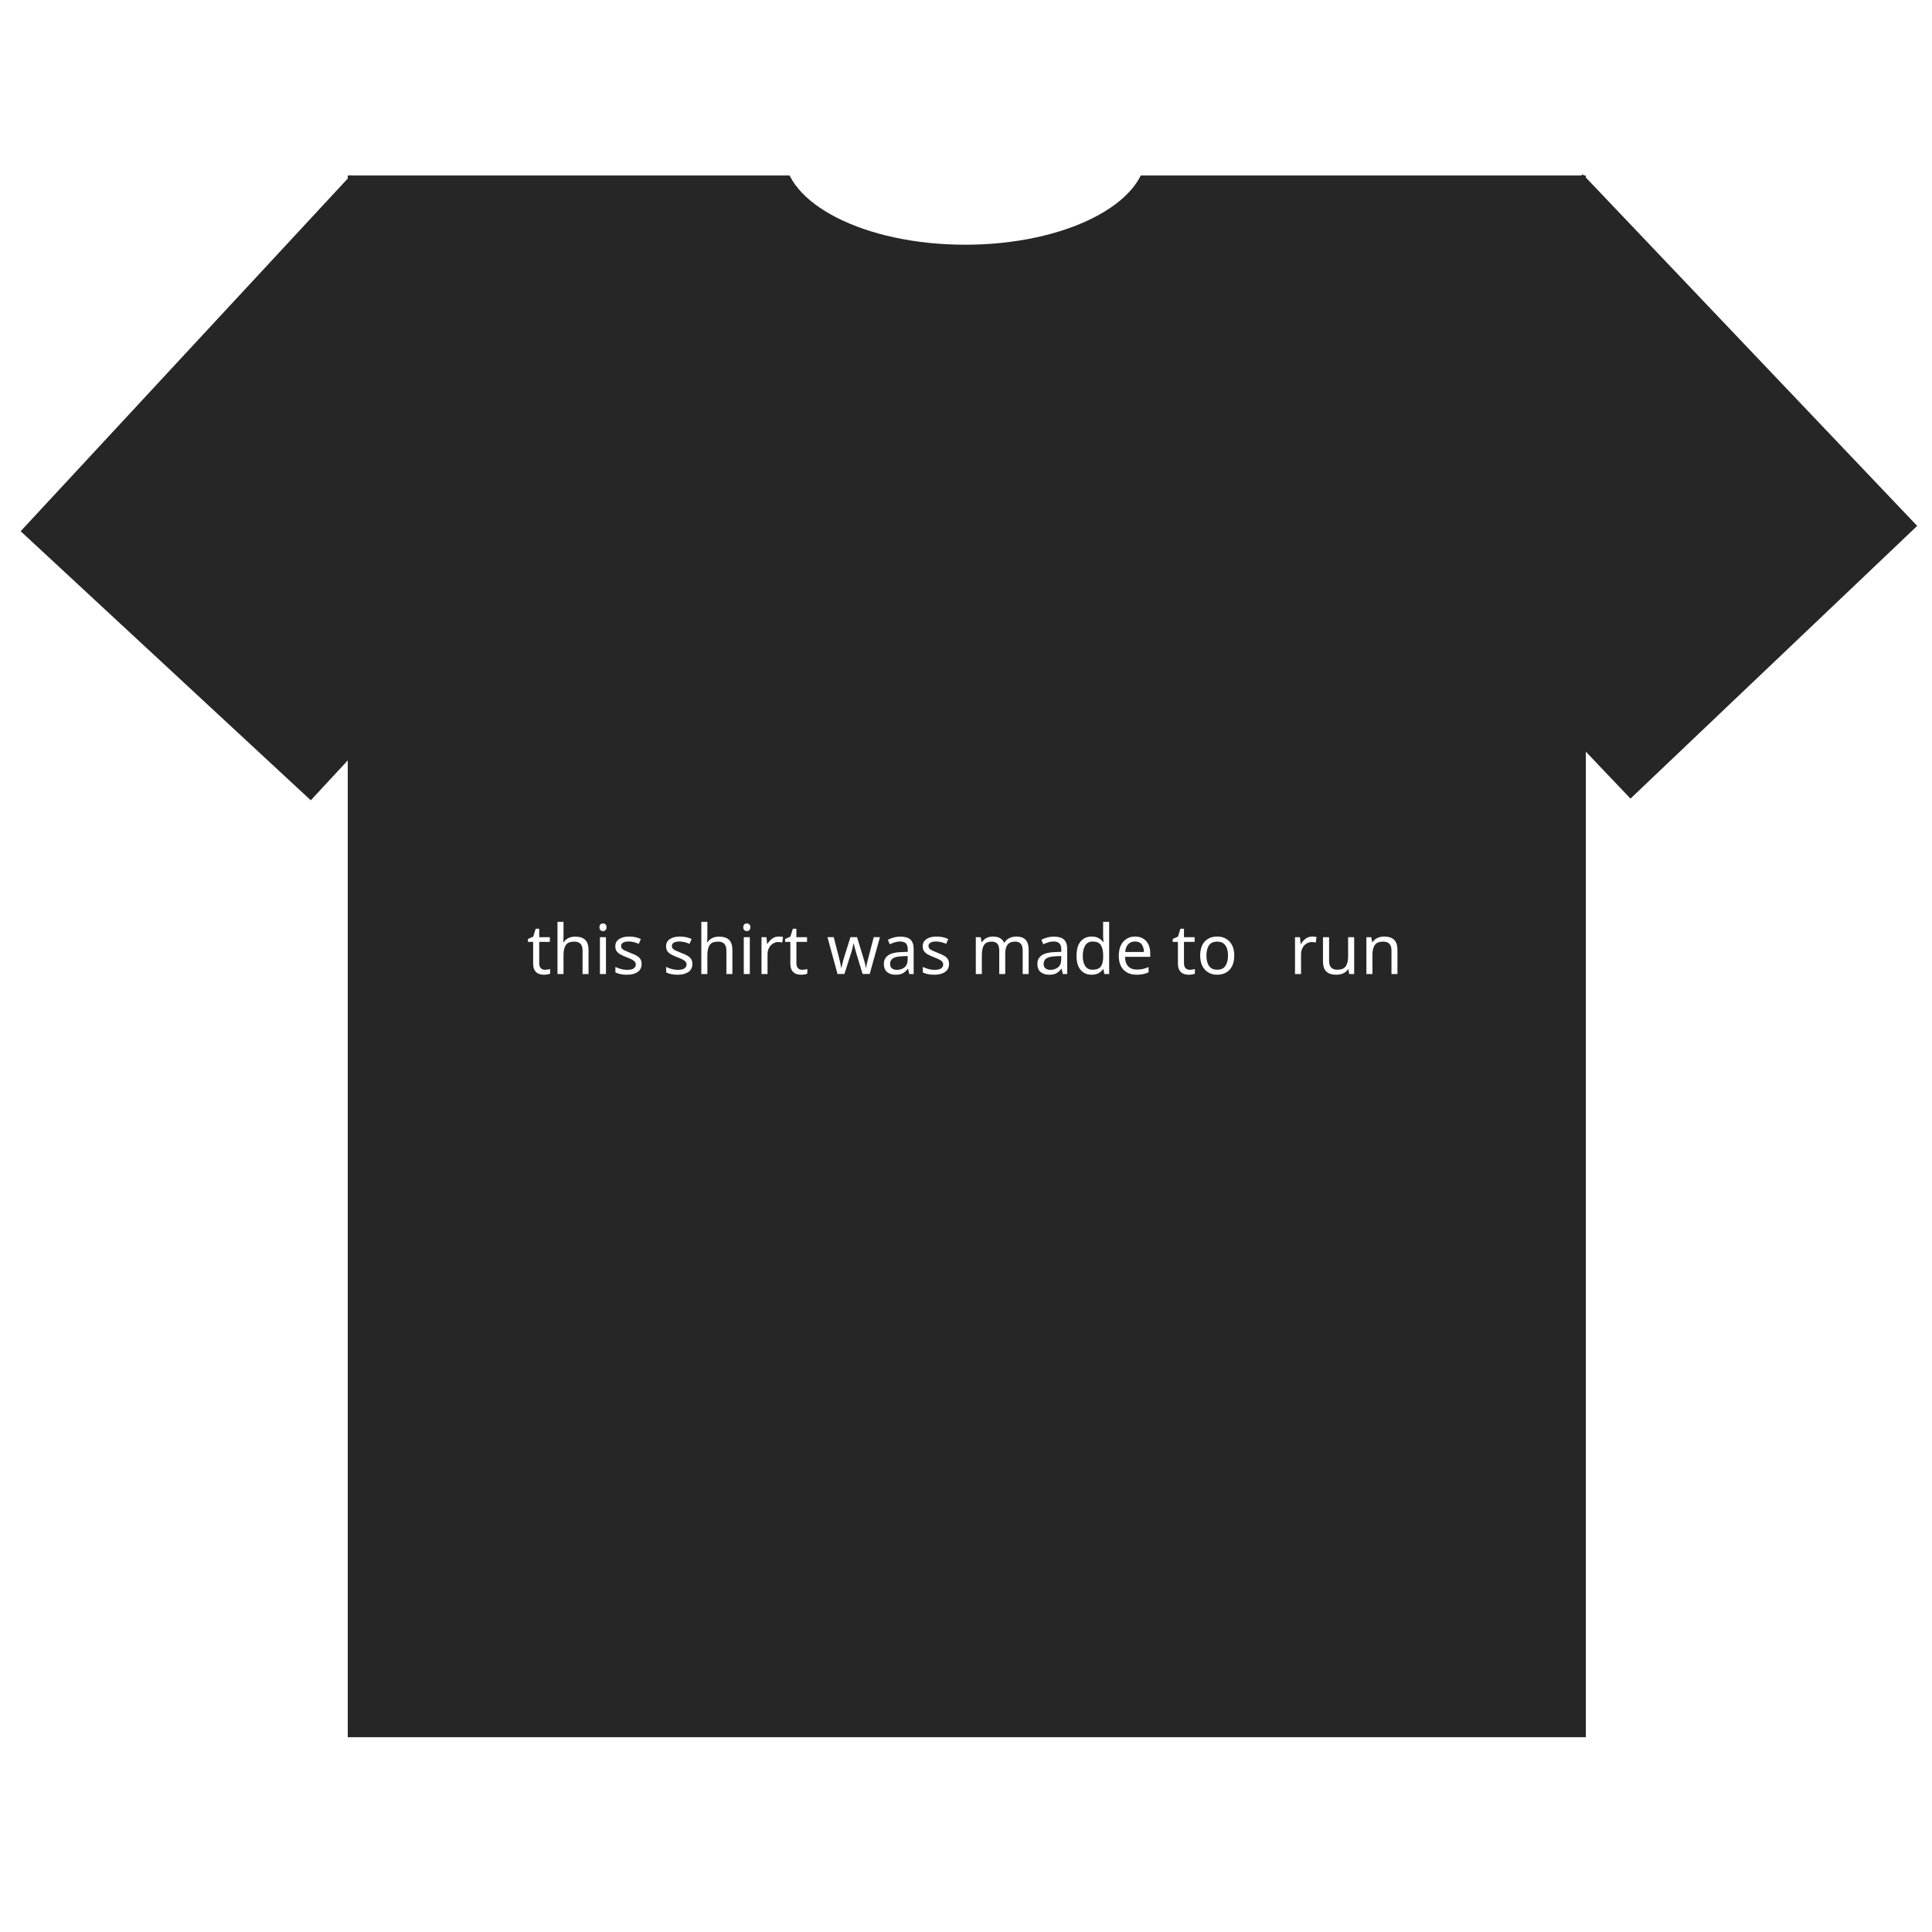
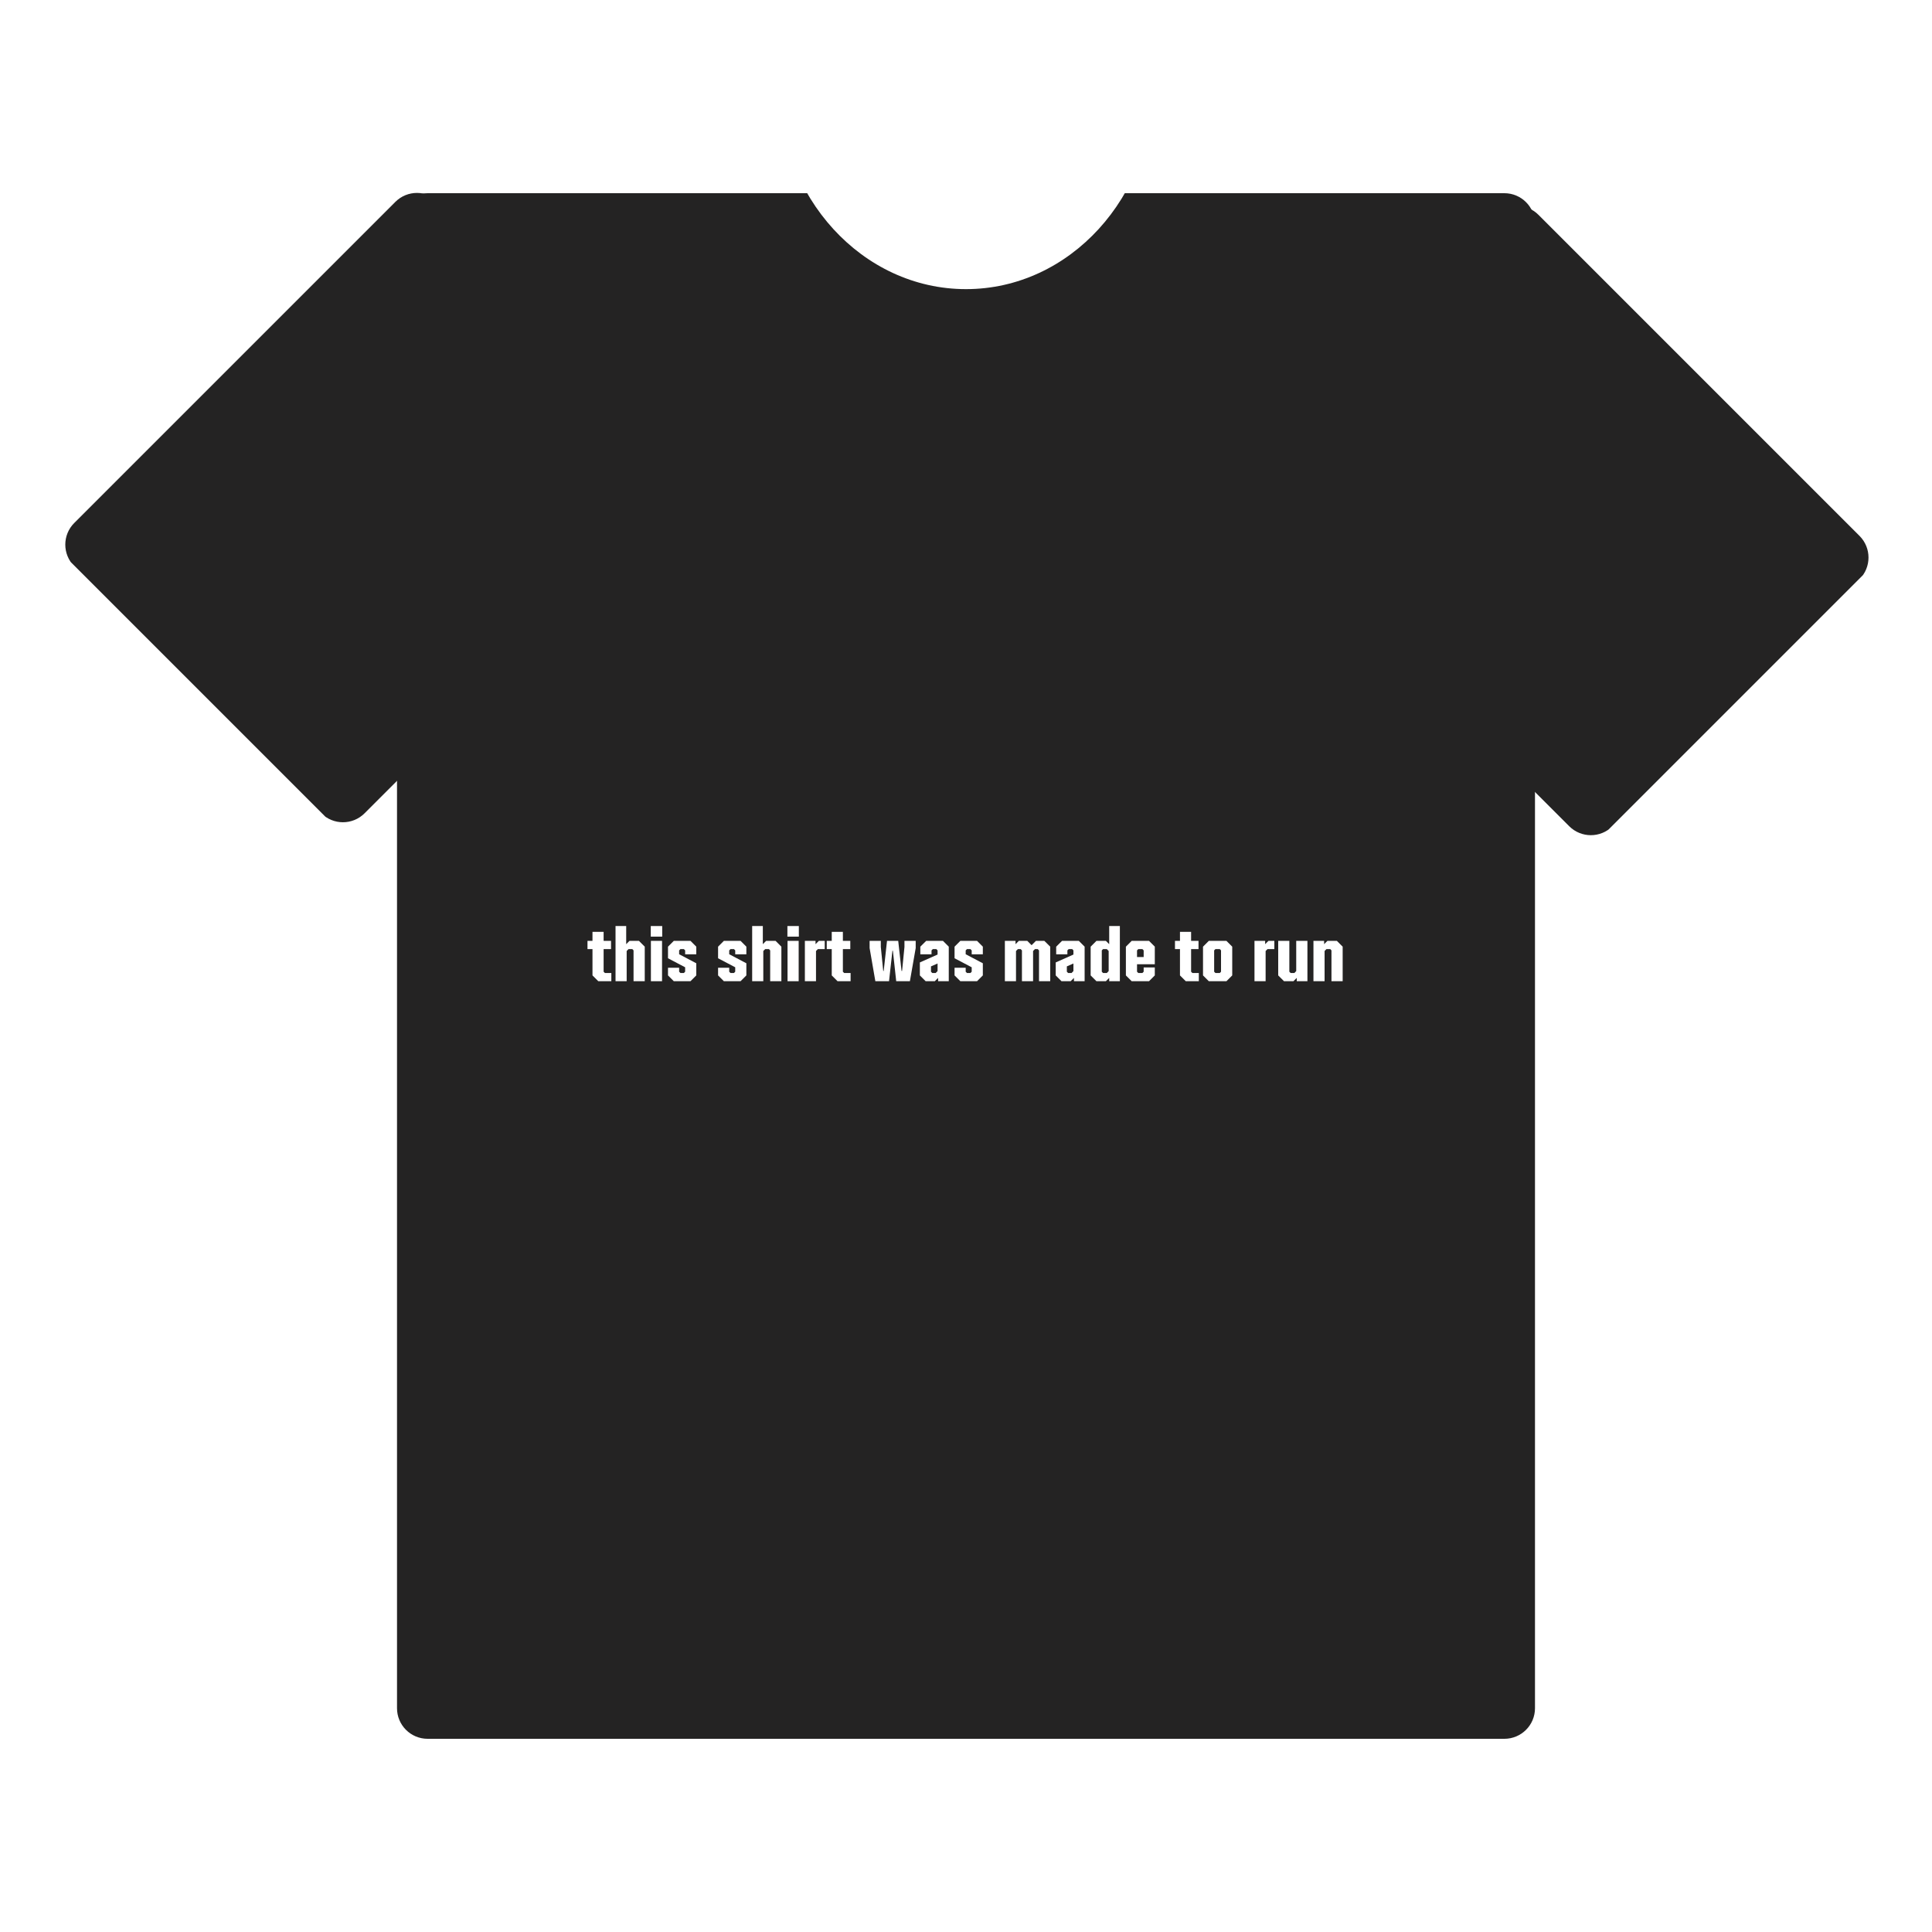
- <svg xmlns="http://www.w3.org/2000/svg" width="1200" height="1200" overflow="hidden">
-   <g>
-     <rect x="0" y="0" width="1200" height="1200" fill="#FFFFFF" />
-     <rect x="216" y="109" width="769" height="970" fill="#262626" />
-     <path d="M983.062 108.222 1190.8 326.647 1012.72 496.025 804.975 277.6Z" fill="#262626" fill-rule="evenodd" />
-     <path d="M398.161 275.901 193.027 497.078 12.828 329.949 217.961 108.772Z" fill="#262626" fill-rule="evenodd" />
-     <path d="M487 95C487 63.52 537.368 38 599.5 38 661.632 38 712 63.52 712 95 712 126.48 661.632 152 599.5 152 537.368 152 487 126.48 487 95Z" fill="#FFFFFF" fill-rule="evenodd" />
-     <text fill="#FFFFFF" font-family="Anakotmai Light,Anakotmai Light_MSFontService,sans-serif" font-weight="300" font-size="42.667" transform="translate(327.231 605)">this shirt was made to</text>
-     <text fill="#FFFFFF" font-family="Anakotmai Light,Anakotmai Light_MSFontService,sans-serif" font-weight="300" font-size="42.667" transform="translate(800.731 605)">ru</text>
-     <text fill="#FFFFFF" font-family="Anakotmai Light,Anakotmai Light_MSFontService,sans-serif" font-weight="300" font-size="42.667" transform="translate(845.065 605)">n</text>
+ <svg xmlns="http://www.w3.org/2000/svg" width="1200" zoomAndPan="magnify" viewBox="0 0 900 900" height="1200" preserveAspectRatio="xMidYMid meet" version="1.0">
+   <defs>
+     <g />
+     <clipPath id="647ddde732">
+       <path d="M 184.945 90 L 715.055 90 L 715.055 810 L 184.945 810 Z M 184.945 90 " clip-rule="nonzero" />
+     </clipPath>
+     <clipPath id="2c2e2ef40f">
+       <path d="M 199.195 90 L 700.805 90 C 708.676 90 715.055 96.379 715.055 104.25 L 715.055 795.75 C 715.055 803.621 708.676 810 700.805 810 L 199.195 810 C 191.324 810 184.945 803.621 184.945 795.75 L 184.945 104.25 C 184.945 96.379 191.324 90 199.195 90 Z M 199.195 90 " clip-rule="nonzero" />
+     </clipPath>
+     <clipPath id="ffdc2dd11a">
+       <path d="M 0.945 0 L 531.055 0 L 531.055 720 L 0.945 720 Z M 0.945 0 " clip-rule="nonzero" />
+     </clipPath>
+     <clipPath id="e9951390f4">
+       <path d="M 15.195 0 L 516.805 0 C 524.676 0 531.055 6.379 531.055 14.25 L 531.055 705.75 C 531.055 713.621 524.676 720 516.805 720 L 15.195 720 C 7.324 720 0.945 713.621 0.945 705.75 L 0.945 14.25 C 0.945 6.379 7.324 0 15.195 0 Z M 15.195 0 " clip-rule="nonzero" />
+     </clipPath>
+     <clipPath id="bf1c7c1730">
+       <rect x="0" width="532" y="0" height="720" />
+     </clipPath>
+     <clipPath id="703196a000">
+       <path d="M 577 95 L 871 95 L 871 390 L 577 390 Z M 577 95 " clip-rule="nonzero" />
+     </clipPath>
+     <clipPath id="fe458c23bb">
+       <path d="M 571.355 225.234 L 706.594 89.996 L 876.699 260.102 L 741.461 395.344 Z M 571.355 225.234 " clip-rule="nonzero" />
+     </clipPath>
+     <clipPath id="cf1a41f7d0">
+       <path d="M 581.43 215.16 L 696.516 100.07 C 702.082 94.508 711.105 94.508 716.672 100.07 L 866.246 249.648 C 871.809 255.211 871.809 264.234 866.246 269.801 L 751.156 384.887 C 745.594 390.453 736.57 390.453 731.004 384.887 L 581.43 235.312 C 575.863 229.746 575.863 220.727 581.43 215.16 Z M 581.43 215.16 " clip-rule="nonzero" />
+     </clipPath>
+     <clipPath id="5cd33f21ac">
+       <path d="M 0 0 L 294 0 L 294 295 L 0 295 Z M 0 0 " clip-rule="nonzero" />
+     </clipPath>
+     <clipPath id="01dfd8b261">
+       <path d="M -5.645 130.234 L 129.594 -5.004 L 299.699 165.102 L 164.461 300.344 Z M -5.645 130.234 " clip-rule="nonzero" />
+     </clipPath>
+     <clipPath id="1a40fddd9c">
+       <path d="M 4.43 120.16 L 119.516 5.07 C 125.082 -0.492 134.105 -0.492 139.672 5.07 L 289.246 154.648 C 294.809 160.211 294.809 169.234 289.246 174.801 L 174.156 289.887 C 168.594 295.453 159.57 295.453 154.004 289.887 L 4.43 140.312 C -1.137 134.746 -1.137 125.727 4.43 120.16 Z M 4.43 120.16 " clip-rule="nonzero" />
+     </clipPath>
+     <clipPath id="9ff19ffeef">
+       <rect x="0" width="294" y="0" height="295" />
+     </clipPath>
+     <clipPath id="4800fe4fc5">
+       <path d="M 30 89 L 324 89 L 324 384 L 30 384 Z M 30 89 " clip-rule="nonzero" />
+     </clipPath>
+     <clipPath id="725ad2b59a">
+       <path d="M 194.242 83.969 L 329.484 219.211 L 159.375 389.316 L 24.137 254.078 Z M 194.242 83.969 " clip-rule="nonzero" />
+     </clipPath>
+     <clipPath id="492f6ae3c9">
+       <path d="M 204.32 94.047 L 319.406 209.133 C 324.973 214.699 324.973 223.723 319.406 229.285 L 169.832 378.863 C 164.266 384.426 155.246 384.426 149.68 378.863 L 34.594 263.773 C 29.027 258.211 29.027 249.188 34.594 243.621 L 184.168 94.047 C 189.73 88.48 198.754 88.48 204.32 94.047 Z M 204.32 94.047 " clip-rule="nonzero" />
+     </clipPath>
+     <clipPath id="5e07f12e2d">
+       <path d="M 0 0 L 294 0 L 294 295 L 0 295 Z M 0 0 " clip-rule="nonzero" />
+     </clipPath>
+     <clipPath id="c0e023f095">
+       <path d="M 164.242 -5.031 L 299.484 130.211 L 129.375 300.316 L -5.863 165.078 Z M 164.242 -5.031 " clip-rule="nonzero" />
+     </clipPath>
+     <clipPath id="ea5b25055f">
+       <path d="M 174.32 5.047 L 289.406 120.133 C 294.973 125.699 294.973 134.723 289.406 140.285 L 139.832 289.863 C 134.266 295.426 125.246 295.426 119.68 289.863 L 4.594 174.773 C -0.973 169.211 -0.973 160.188 4.594 154.621 L 154.168 5.047 C 159.73 -0.52 168.754 -0.52 174.32 5.047 Z M 174.32 5.047 " clip-rule="nonzero" />
+     </clipPath>
+     <clipPath id="6706f83073">
+       <rect x="0" width="294" y="0" height="295" />
+     </clipPath>
+     <clipPath id="c6da015f62">
+       <path d="M 362.59 0 L 537.41 0 L 537.41 134.703 L 362.59 134.703 Z M 362.59 0 " clip-rule="nonzero" />
+     </clipPath>
+     <clipPath id="78eddcecb2">
+       <path d="M 450 -56.508 C 401.723 -56.508 362.59 -13.707 362.59 39.09 C 362.59 91.887 401.723 134.688 450 134.688 C 498.277 134.688 537.41 91.887 537.41 39.09 C 537.41 -13.707 498.277 -56.508 450 -56.508 Z M 450 -56.508 " clip-rule="nonzero" />
+     </clipPath>
+     <clipPath id="ff948da279">
+       <path d="M 0.59 0 L 175.41 0 L 175.41 134.703 L 0.59 134.703 Z M 0.59 0 " clip-rule="nonzero" />
+     </clipPath>
+     <clipPath id="82eda82ae6">
+       <path d="M 88 -56.508 C 39.723 -56.508 0.59 -13.707 0.59 39.09 C 0.59 91.887 39.723 134.688 88 134.688 C 136.277 134.688 175.41 91.887 175.41 39.09 C 175.41 -13.707 136.277 -56.508 88 -56.508 Z M 88 -56.508 " clip-rule="nonzero" />
+     </clipPath>
+     <clipPath id="53dde8e1f7">
+       <rect x="0" width="176" y="0" height="135" />
+     </clipPath>
+   </defs>
+   <rect x="-90" width="1080" fill="#ffffff" y="-90" height="1080" fill-opacity="1" />
+   <rect x="-90" width="1080" fill="#ffffff" y="-90" height="1080" fill-opacity="1" />
+   <g clip-path="url(#647ddde732)">
+     <g clip-path="url(#2c2e2ef40f)">
+       <g transform="matrix(1, 0, 0, 1, 184, 90)">
+         <g clip-path="url(#bf1c7c1730)">
+           <g clip-path="url(#ffdc2dd11a)">
+             <g clip-path="url(#e9951390f4)">
+               <path fill="#242323" d="M 0.945 0 L 531.055 0 L 531.055 720.621 L 0.945 720.621 Z M 0.945 0 " fill-opacity="1" fill-rule="nonzero" />
+             </g>
+           </g>
+         </g>
+       </g>
+     </g>
+   </g>
+   <g clip-path="url(#703196a000)">
+     <g clip-path="url(#fe458c23bb)">
+       <g clip-path="url(#cf1a41f7d0)">
+         <g transform="matrix(1, 0, 0, 1, 577, 95)">
+           <g clip-path="url(#9ff19ffeef)">
+             <g clip-path="url(#5cd33f21ac)">
+               <g clip-path="url(#01dfd8b261)">
+                 <g clip-path="url(#1a40fddd9c)">
+                   <path fill="#242323" d="M -5.645 130.234 L 129.594 -5.004 L 299.172 164.574 L 163.934 299.816 Z M -5.645 130.234 " fill-opacity="1" fill-rule="nonzero" />
+                 </g>
+               </g>
+             </g>
+           </g>
+         </g>
+       </g>
+     </g>
+   </g>
+   <g clip-path="url(#4800fe4fc5)">
+     <g clip-path="url(#725ad2b59a)">
+       <g clip-path="url(#492f6ae3c9)">
+         <g transform="matrix(1, 0, 0, 1, 30, 89)">
+           <g clip-path="url(#6706f83073)">
+             <g clip-path="url(#5e07f12e2d)">
+               <g clip-path="url(#c0e023f095)">
+                 <g clip-path="url(#ea5b25055f)">
+                   <path fill="#242323" d="M 164.242 -5.031 L 299.484 130.211 L 129.906 299.789 L -5.336 164.547 Z M 164.242 -5.031 " fill-opacity="1" fill-rule="nonzero" />
+                 </g>
+               </g>
+             </g>
+           </g>
+         </g>
+       </g>
+     </g>
+   </g>
+   <g clip-path="url(#c6da015f62)">
+     <g clip-path="url(#78eddcecb2)">
+       <g transform="matrix(1, 0, 0, 1, 362, 0.000000000000108392)">
+         <g clip-path="url(#53dde8e1f7)">
+           <g clip-path="url(#ff948da279)">
+             <g clip-path="url(#82eda82ae6)">
+               <path fill="#ffffff" d="M 0.59 -56.508 L 175.41 -56.508 L 175.41 134.703 L 0.59 134.703 Z M 0.59 -56.508 " fill-opacity="1" fill-rule="nonzero" />
+             </g>
+           </g>
+         </g>
+       </g>
+     </g>
+   </g>
+   <g fill="#ffffff" fill-opacity="1">
+     <g transform="translate(273.1282, 457.086)">
+       <g>
+         <path d="M 8.672 -3.812 L 11.656 -3.812 L 11.656 0 L 5.578 0 L 2.875 -2.703 L 2.875 -14.969 L 0.547 -14.969 L 0.547 -18.797 L 2.875 -18.797 L 2.875 -23 L 8.062 -23 L 8.062 -18.797 L 11.516 -18.797 L 11.516 -14.969 L 8.062 -14.969 L 8.062 -4.422 Z M 8.672 -3.812 " />
+       </g>
+     </g>
+   </g>
+   <g fill="#ffffff" fill-opacity="1">
+     <g transform="translate(285.3322, 457.086)">
+       <g>
+         <path d="M 12.312 -18.797 L 15.016 -16.094 L 15.016 0 L 9.797 0 L 9.797 -14.359 L 9.219 -14.969 L 7.484 -14.969 L 6.594 -14.078 L 6.594 0 L 1.406 0 L 1.406 -25.703 L 6.375 -25.703 L 6.375 -17.25 L 7.922 -18.797 Z M 12.312 -18.797 " />
+       </g>
+     </g>
+   </g>
+   <g fill="#ffffff" fill-opacity="1">
+     <g transform="translate(301.7483, 457.086)">
+       <g>
+         <path d="M 1.406 -20.766 L 1.406 -25.703 L 6.734 -25.703 L 6.734 -20.766 Z M 1.469 0 L 1.469 -18.797 L 6.656 -18.797 L 6.656 0 Z M 1.469 0 " />
+       </g>
+     </g>
+   </g>
+   <g fill="#ffffff" fill-opacity="1">
+     <g transform="translate(309.8843, 457.086)">
+       <g>
+         <path d="M 14.469 -12.531 L 9.281 -12.531 L 9.281 -14.359 L 8.672 -14.969 L 7.094 -14.969 L 6.484 -14.359 L 6.484 -12.562 L 14.469 -8.359 L 14.469 -2.703 L 11.766 0 L 4 0 L 1.297 -2.703 L 1.297 -6.266 L 6.484 -6.266 L 6.484 -4.422 L 7.094 -3.812 L 8.672 -3.812 L 9.281 -4.422 L 9.281 -6.484 L 1.297 -10.688 L 1.297 -16.094 L 4 -18.797 L 11.766 -18.797 L 14.469 -16.094 Z M 14.469 -12.531 " />
+       </g>
+     </g>
+   </g>
+   <g fill="#ffffff" fill-opacity="1">
+     <g transform="translate(325.6523, 457.086)">
+       <g />
+     </g>
+   </g>
+   <g fill="#ffffff" fill-opacity="1">
+     <g transform="translate(333.2123, 457.086)">
+       <g>
+         <path d="M 14.469 -12.531 L 9.281 -12.531 L 9.281 -14.359 L 8.672 -14.969 L 7.094 -14.969 L 6.484 -14.359 L 6.484 -12.562 L 14.469 -8.359 L 14.469 -2.703 L 11.766 0 L 4 0 L 1.297 -2.703 L 1.297 -6.266 L 6.484 -6.266 L 6.484 -4.422 L 7.094 -3.812 L 8.672 -3.812 L 9.281 -4.422 L 9.281 -6.484 L 1.297 -10.688 L 1.297 -16.094 L 4 -18.797 L 11.766 -18.797 L 14.469 -16.094 Z M 14.469 -12.531 " />
+       </g>
+     </g>
+   </g>
+   <g fill="#ffffff" fill-opacity="1">
+     <g transform="translate(348.9804, 457.086)">
+       <g>
+         <path d="M 12.312 -18.797 L 15.016 -16.094 L 15.016 0 L 9.797 0 L 9.797 -14.359 L 9.219 -14.969 L 7.484 -14.969 L 6.594 -14.078 L 6.594 0 L 1.406 0 L 1.406 -25.703 L 6.375 -25.703 L 6.375 -17.25 L 7.922 -18.797 Z M 12.312 -18.797 " />
+       </g>
+     </g>
+   </g>
+   <g fill="#ffffff" fill-opacity="1">
+     <g transform="translate(365.3964, 457.086)">
+       <g>
+         <path d="M 1.406 -20.766 L 1.406 -25.703 L 6.734 -25.703 L 6.734 -20.766 Z M 1.469 0 L 1.469 -18.797 L 6.656 -18.797 L 6.656 0 Z M 1.469 0 " />
+       </g>
+     </g>
+   </g>
+   <g fill="#ffffff" fill-opacity="1">
+     <g transform="translate(373.5324, 457.086)">
+       <g>
+         <path d="M 7.922 -18.797 L 10.656 -18.797 L 10.656 -14.969 L 7.484 -14.969 L 6.594 -14.078 L 6.594 0 L 1.406 0 L 1.406 -18.797 L 6.375 -18.797 L 6.375 -17.25 Z M 7.922 -18.797 " />
+       </g>
+     </g>
+   </g>
+   <g fill="#ffffff" fill-opacity="1">
+     <g transform="translate(384.5844, 457.086)">
+       <g>
+         <path d="M 8.672 -3.812 L 11.656 -3.812 L 11.656 0 L 5.578 0 L 2.875 -2.703 L 2.875 -14.969 L 0.547 -14.969 L 0.547 -18.797 L 2.875 -18.797 L 2.875 -23 L 8.062 -23 L 8.062 -18.797 L 11.516 -18.797 L 11.516 -14.969 L 8.062 -14.969 L 8.062 -4.422 Z M 8.672 -3.812 " />
+       </g>
+     </g>
+   </g>
+   <g fill="#ffffff" fill-opacity="1">
+     <g transform="translate(396.7884, 457.086)">
+       <g />
+     </g>
+   </g>
+   <g fill="#ffffff" fill-opacity="1">
+     <g transform="translate(404.3485, 457.086)">
+       <g>
+         <path d="M 16.984 -18.797 L 22.219 -18.797 L 22.219 -15.438 L 19.516 0 L 13.141 0 L 11.594 -14.188 L 11.375 -14.188 L 9.797 0 L 3.422 0 L 0.75 -15.438 L 0.75 -18.797 L 5.969 -18.797 L 5.969 -15.953 L 7.094 -4.781 L 7.312 -4.781 L 8.859 -18.797 L 14.078 -18.797 L 15.625 -4.781 L 15.875 -4.781 L 16.984 -15.953 Z M 16.984 -18.797 " />
+       </g>
+     </g>
+   </g>
+   <g fill="#ffffff" fill-opacity="1">
+     <g transform="translate(427.3165, 457.086)">
+       <g>
+         <path d="M 11.953 -18.797 L 14.656 -16.094 L 14.656 0 L 9.688 0 L 9.688 -1.547 L 8.141 0 L 3.891 0 L 1.188 -2.703 L 1.188 -8.75 L 9.438 -12.422 L 9.438 -14.359 L 8.859 -14.969 L 7.234 -14.969 L 6.625 -14.359 L 6.625 -12.531 L 1.406 -12.531 L 1.406 -16.094 L 4.141 -18.797 Z M 6.984 -3.812 L 8.562 -3.812 L 9.438 -4.719 L 9.438 -8.25 L 6.375 -6.906 L 6.375 -4.422 Z M 6.984 -3.812 " />
+       </g>
+     </g>
+   </g>
+   <g fill="#ffffff" fill-opacity="1">
+     <g transform="translate(443.3725, 457.086)">
+       <g>
+         <path d="M 14.469 -12.531 L 9.281 -12.531 L 9.281 -14.359 L 8.672 -14.969 L 7.094 -14.969 L 6.484 -14.359 L 6.484 -12.562 L 14.469 -8.359 L 14.469 -2.703 L 11.766 0 L 4 0 L 1.297 -2.703 L 1.297 -6.266 L 6.484 -6.266 L 6.484 -4.422 L 7.094 -3.812 L 8.672 -3.812 L 9.281 -4.422 L 9.281 -6.484 L 1.297 -10.688 L 1.297 -16.094 L 4 -18.797 L 11.766 -18.797 L 14.469 -16.094 Z M 14.469 -12.531 " />
+       </g>
+     </g>
+   </g>
+   <g fill="#ffffff" fill-opacity="1">
+     <g transform="translate(459.1406, 457.086)">
+       <g />
+     </g>
+   </g>
+   <g fill="#ffffff" fill-opacity="1">
+     <g transform="translate(466.7006, 457.086)">
+       <g>
+         <path d="M 19.797 -18.797 L 22.531 -16.094 L 22.531 0 L 17.312 0 L 17.312 -14.359 L 16.703 -14.969 L 15.438 -14.969 L 14.547 -14.078 L 14.547 0 L 9.359 0 L 9.359 -14.359 L 8.75 -14.969 L 7.484 -14.969 L 6.594 -14.078 L 6.594 0 L 1.406 0 L 1.406 -18.797 L 6.375 -18.797 L 6.375 -17.25 L 7.922 -18.797 L 11.844 -18.797 L 13.859 -16.781 L 15.875 -18.797 Z M 19.797 -18.797 " />
+       </g>
+     </g>
+   </g>
+   <g fill="#ffffff" fill-opacity="1">
+     <g transform="translate(490.6047, 457.086)">
+       <g>
+         <path d="M 11.953 -18.797 L 14.656 -16.094 L 14.656 0 L 9.688 0 L 9.688 -1.547 L 8.141 0 L 3.891 0 L 1.188 -2.703 L 1.188 -8.75 L 9.438 -12.422 L 9.438 -14.359 L 8.859 -14.969 L 7.234 -14.969 L 6.625 -14.359 L 6.625 -12.531 L 1.406 -12.531 L 1.406 -16.094 L 4.141 -18.797 Z M 6.984 -3.812 L 8.562 -3.812 L 9.438 -4.719 L 9.438 -8.25 L 6.375 -6.906 L 6.375 -4.422 Z M 6.984 -3.812 " />
+       </g>
+     </g>
+   </g>
+   <g fill="#ffffff" fill-opacity="1">
+     <g transform="translate(506.6607, 457.086)">
+       <g>
+         <path d="M 10.047 -25.703 L 15.016 -25.703 L 15.016 0 L 10.047 0 L 10.047 -1.547 L 8.5 0 L 4.109 0 L 1.406 -2.703 L 1.406 -16.094 L 4.109 -18.797 L 8.5 -18.797 L 10.047 -17.25 Z M 7.203 -3.812 L 8.922 -3.812 L 9.797 -4.719 L 9.797 -14.078 L 8.922 -14.969 L 7.203 -14.969 L 6.594 -14.359 L 6.594 -4.422 Z M 7.203 -3.812 " />
+       </g>
+     </g>
+   </g>
+   <g fill="#ffffff" fill-opacity="1">
+     <g transform="translate(523.0767, 457.086)">
+       <g>
+         <path d="M 12.172 -18.797 L 14.875 -16.094 L 14.875 -7.891 L 6.594 -7.891 L 6.594 -4.422 L 7.203 -3.812 L 9.078 -3.812 L 9.688 -4.422 L 9.688 -6.406 L 14.875 -6.406 L 14.875 -2.703 L 12.172 0 L 4.109 0 L 1.406 -2.703 L 1.406 -16.094 L 4.109 -18.797 Z M 6.594 -11.266 L 9.688 -11.266 L 9.688 -14.359 L 9.078 -14.969 L 7.203 -14.969 L 6.594 -14.359 Z M 6.594 -11.266 " />
+       </g>
+     </g>
+   </g>
+   <g fill="#ffffff" fill-opacity="1">
+     <g transform="translate(539.2408, 457.086)">
+       <g />
+     </g>
+   </g>
+   <g fill="#ffffff" fill-opacity="1">
+     <g transform="translate(546.8008, 457.086)">
+       <g>
+         <path d="M 8.672 -3.812 L 11.656 -3.812 L 11.656 0 L 5.578 0 L 2.875 -2.703 L 2.875 -14.969 L 0.547 -14.969 L 0.547 -18.797 L 2.875 -18.797 L 2.875 -23 L 8.062 -23 L 8.062 -18.797 L 11.516 -18.797 L 11.516 -14.969 L 8.062 -14.969 L 8.062 -4.422 Z M 8.672 -3.812 " />
+       </g>
+     </g>
+   </g>
+   <g fill="#ffffff" fill-opacity="1">
+     <g transform="translate(559.0048, 457.086)">
+       <g>
+         <path d="M 4.109 0 L 1.406 -2.703 L 1.406 -16.094 L 4.109 -18.797 L 12.312 -18.797 L 15.016 -16.094 L 15.016 -2.703 L 12.312 0 Z M 7.203 -3.812 L 9.219 -3.812 L 9.797 -4.422 L 9.797 -14.359 L 9.219 -14.969 L 7.203 -14.969 L 6.594 -14.359 L 6.594 -4.422 Z M 7.203 -3.812 " />
+       </g>
+     </g>
+   </g>
+   <g fill="#ffffff" fill-opacity="1">
+     <g transform="translate(575.4208, 457.086)">
+       <g />
+     </g>
+   </g>
+   <g fill="#ffffff" fill-opacity="1">
+     <g transform="translate(582.9808, 457.086)">
+       <g>
+         <path d="M 7.922 -18.797 L 10.656 -18.797 L 10.656 -14.969 L 7.484 -14.969 L 6.594 -14.078 L 6.594 0 L 1.406 0 L 1.406 -18.797 L 6.375 -18.797 L 6.375 -17.25 Z M 7.922 -18.797 " />
+       </g>
+     </g>
+   </g>
+   <g fill="#ffffff" fill-opacity="1">
+     <g transform="translate(594.0328, 457.086)">
+       <g>
+         <path d="M 9.797 -18.797 L 15.016 -18.797 L 15.016 0 L 10.047 0 L 10.047 -1.547 L 8.5 0 L 4.109 0 L 1.406 -2.703 L 1.406 -18.797 L 6.594 -18.797 L 6.594 -4.422 L 7.203 -3.812 L 8.922 -3.812 L 9.797 -4.719 Z M 9.797 -18.797 " />
+       </g>
+     </g>
+   </g>
+   <g fill="#ffffff" fill-opacity="1">
+     <g transform="translate(610.4489, 457.086)">
+       <g>
+         <path d="M 12.312 -18.797 L 15.016 -16.094 L 15.016 0 L 9.797 0 L 9.797 -14.359 L 9.219 -14.969 L 7.484 -14.969 L 6.594 -14.078 L 6.594 0 L 1.406 0 L 1.406 -18.797 L 6.375 -18.797 L 6.375 -17.25 L 7.922 -18.797 Z M 12.312 -18.797 " />
+       </g>
+     </g>
  </g>
</svg>
